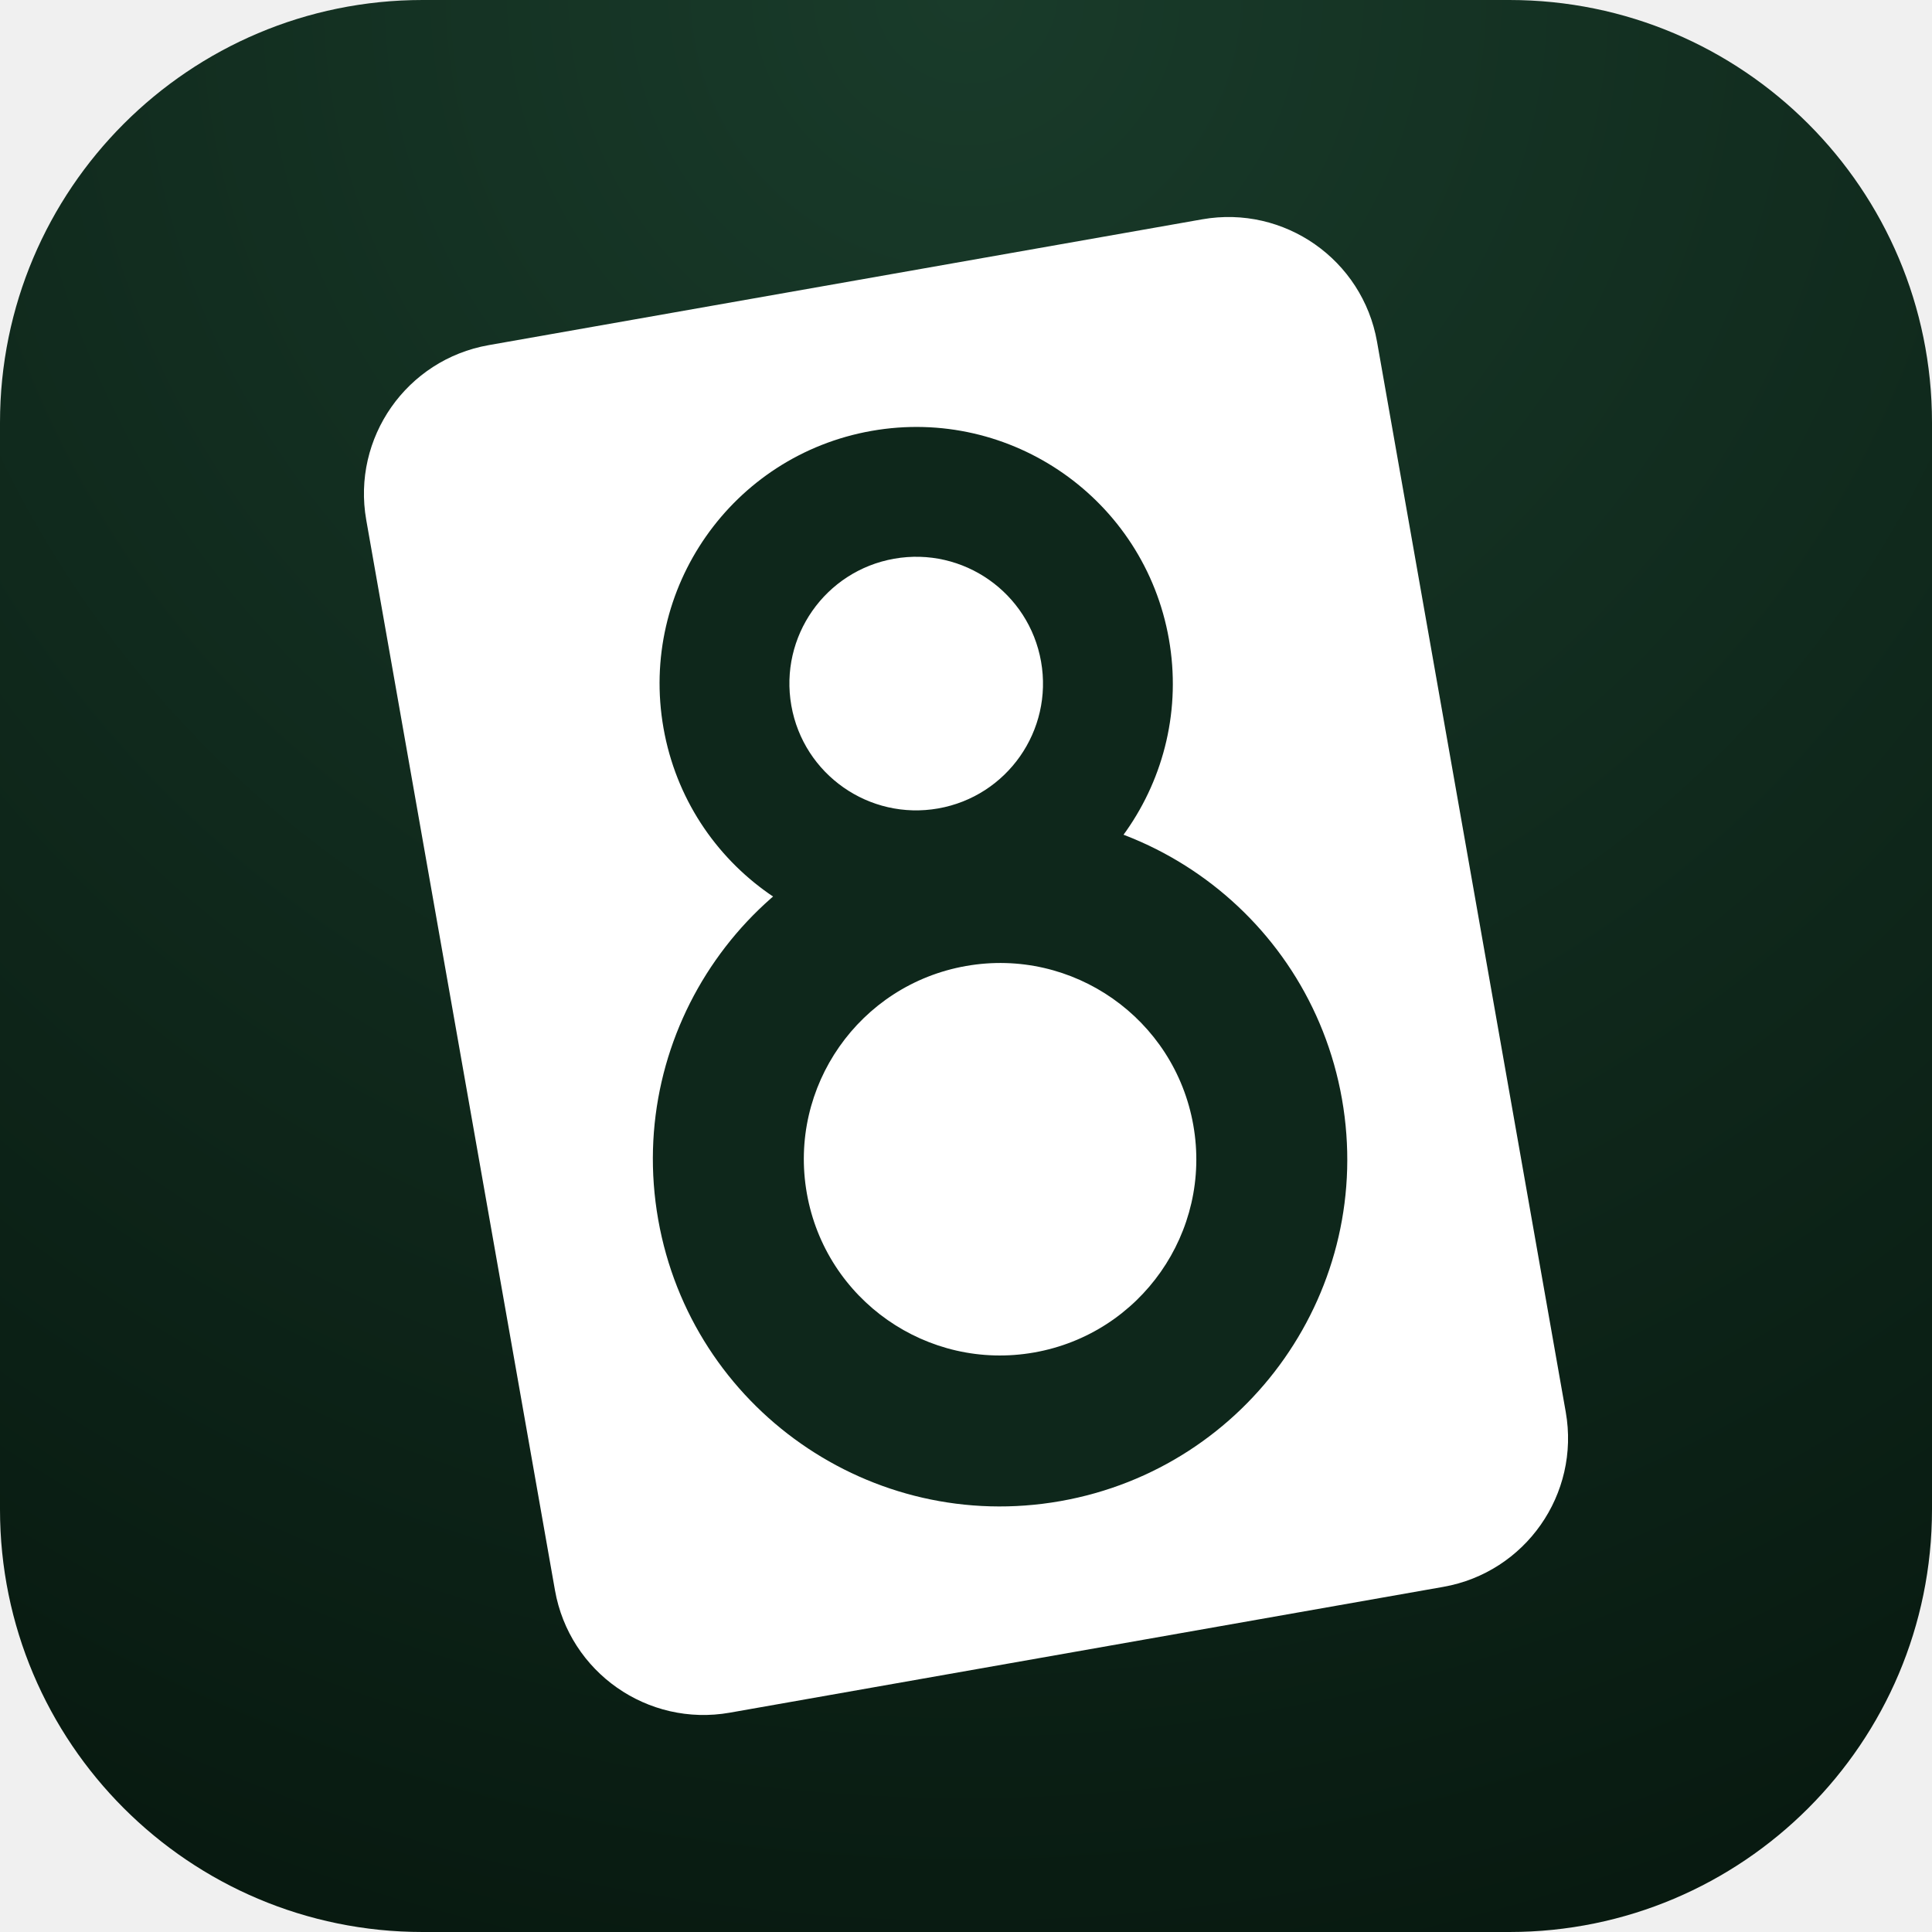
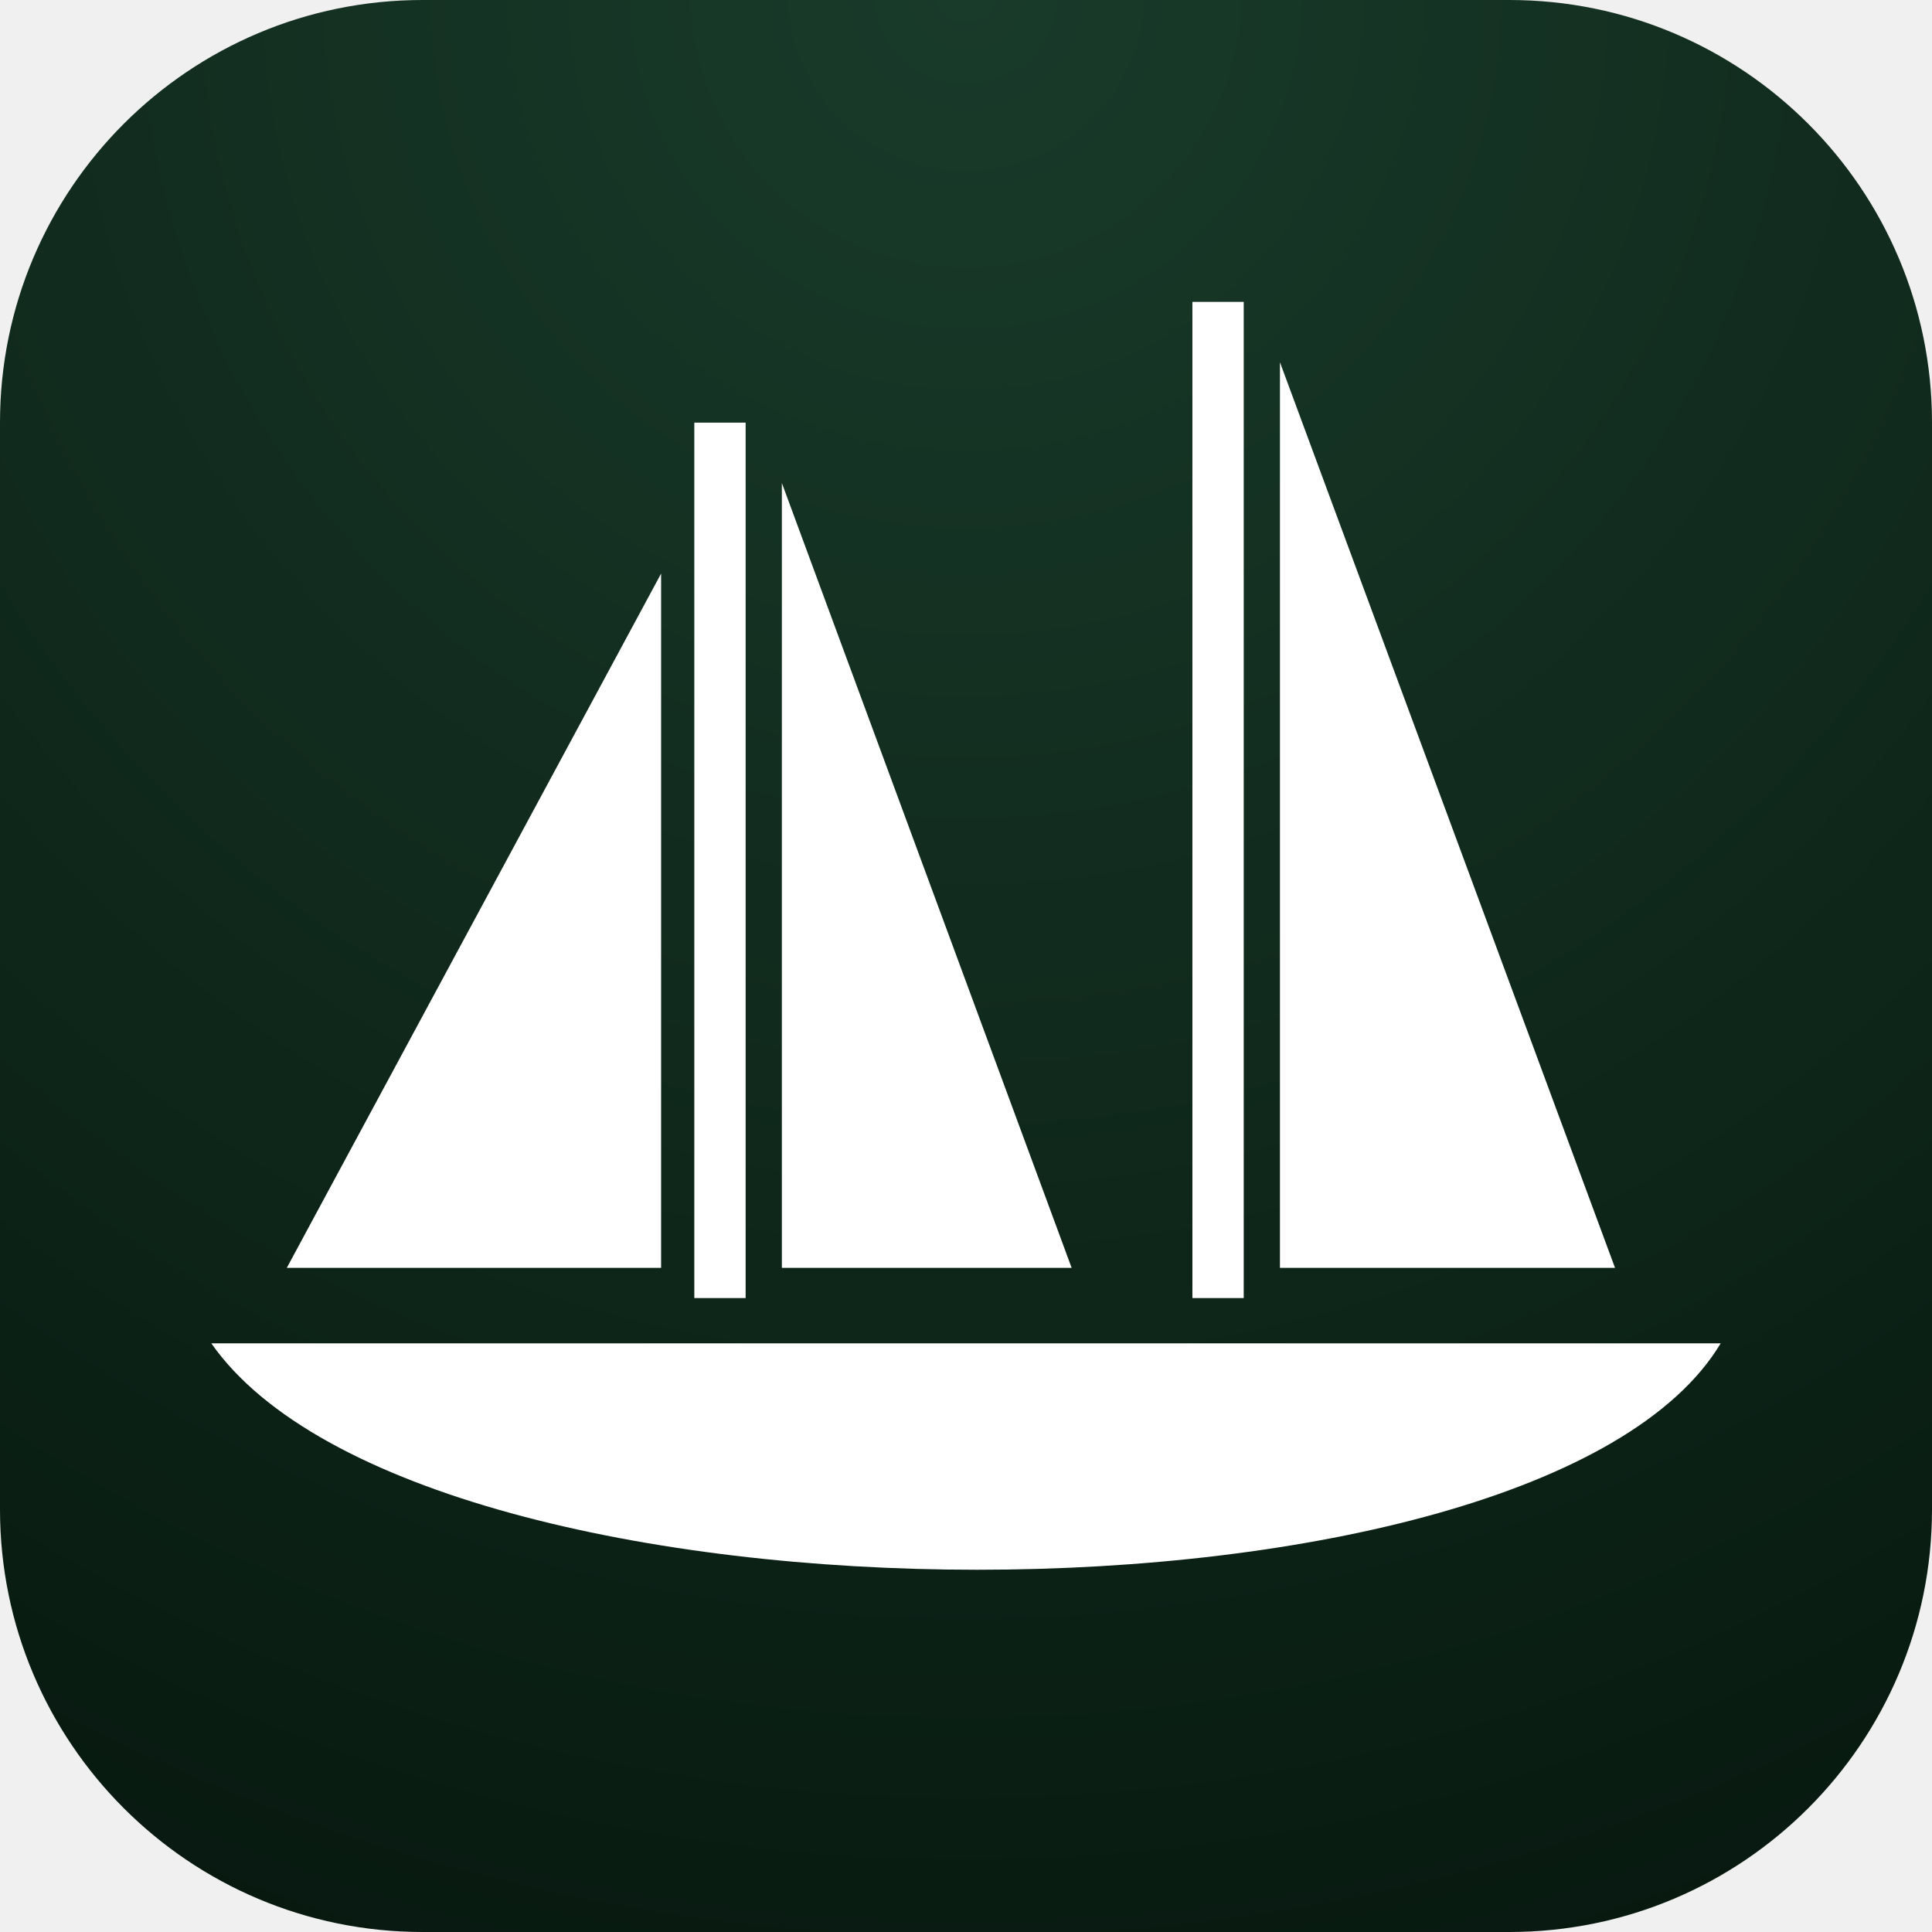
<svg xmlns="http://www.w3.org/2000/svg" viewBox="0 0 64 64" width="64" height="64">
  <defs>
    <radialGradient id="felt" cx="0.5" cy="0" r="1.1">
      <stop offset="0" stop-color="#193b2a" />
      <stop offset="1" stop-color="#07180f" />
    </radialGradient>
  </defs>
  <rect width="64" height="64" rx="14" fill="url(#felt)" />
-   <g transform="rotate(-10 32 32)">
-     <rect x="15" y="9" width="34" height="46" rx="5" fill="#ffffff" />
-     <path fill="#0e271b" d="M32 14A8.5 8.5 0 1 1 32 31A8.5 8.5 0 1 1 32 14Z          M32 27A11.5 11.5 0 1 1 32 50A11.5 11.5 0 1 1 32 27Z          M32 18.3A4.2 4.2 0 1 0 32 26.7A4.2 4.2 0 1 0 32 18.3Z          M32 32A6.5 6.5 0 1 0 32 45A6.5 6.5 0 1 0 32 32Z" />
+   <g fill="#ffffff">
+     <rect x="23" y="14" width="1.7" height="29" />
+     <rect x="39.5" y="10" width="1.7" height="33" />
+     <path d="M21.9 19 V42 H9.5 Z" />
+     <path d="M25.9 16 V42 H35.5 Z" />
+     <path d="M42.4 12 V42 H53.5 Z" />
+     <path d="M7 44.5 H57 C 51 54.5, 14 54.5, 7 44.5 Z" />
  </g>
</svg>
